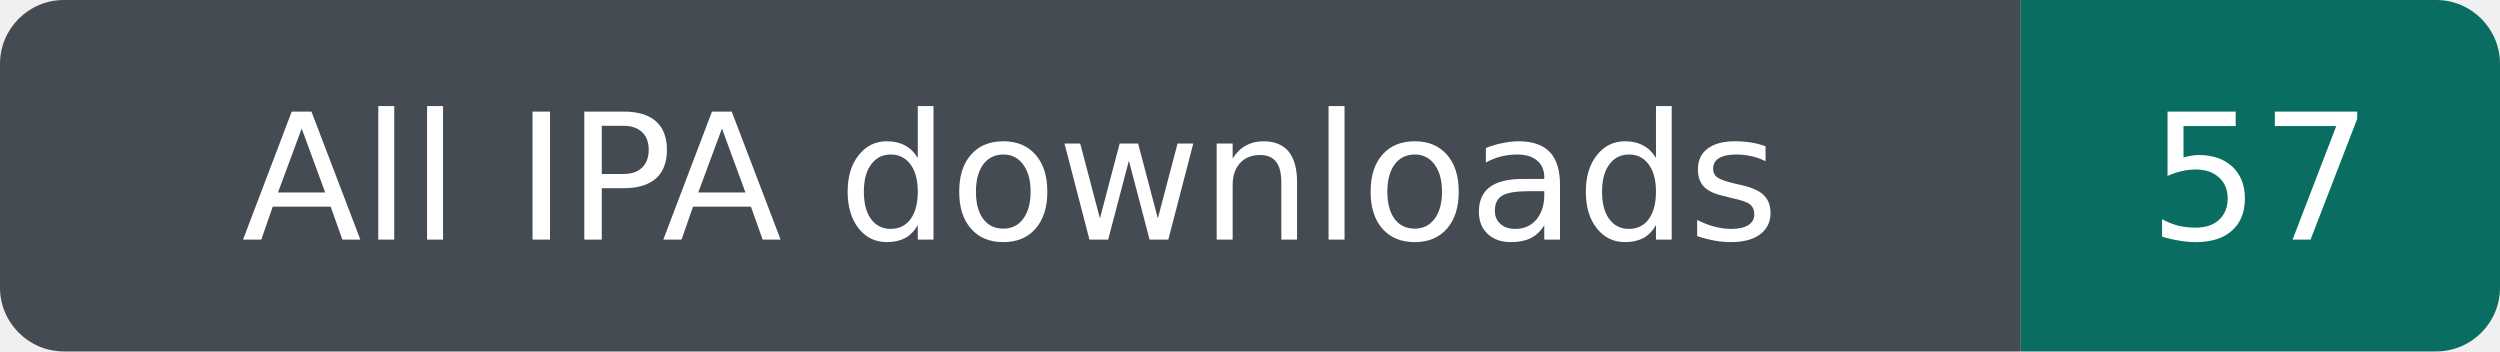
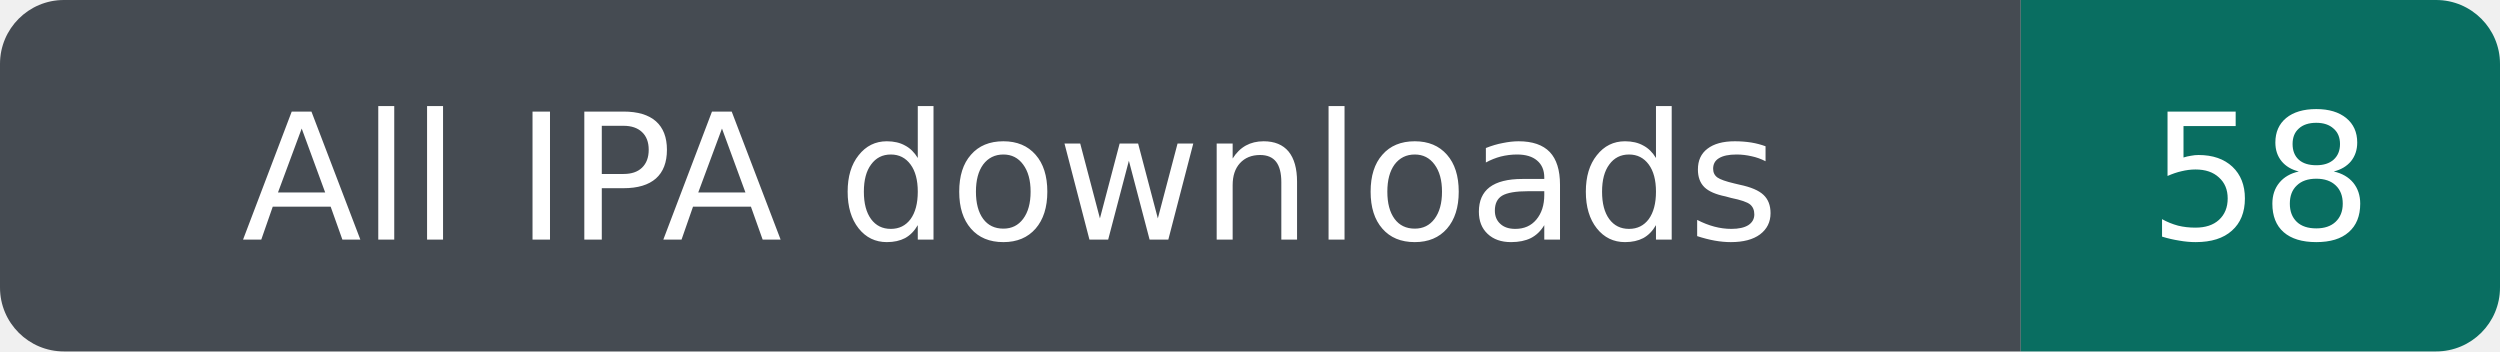
- <svg xmlns="http://www.w3.org/2000/svg" width="156.5" height="22" role="img" aria-label="All IPA downloads: 57. Collected 2026-10-26T22:44:38+00:00. Download requests, not installations.">
+ <svg xmlns="http://www.w3.org/2000/svg" width="156.5" height="22" role="img" aria-label="All IPA downloads: 58. Collected 2026-10-27T05:13:35+00:00. Download requests, not installations.">
  <clipPath id="round">
    <rect width="156.5" height="22" rx="4" />
  </clipPath>
  <g clip-path="url(#round)">
    <path fill="#454b52" d="M0 0h126.5v22H0z" />
    <path fill="#096e61" d="M126.5 0h30v22H126.5z" />
  </g>
  <g fill="#fff" text-anchor="middle" font-family="Verdana,DejaVu Sans,sans-serif" font-size="11">
    <text x="63.25" y="15">All IPA downloads</text>
-     <text x="141.5" y="15">57</text>
+     <text x="141.5" y="15">58</text>
  </g>
</svg>
